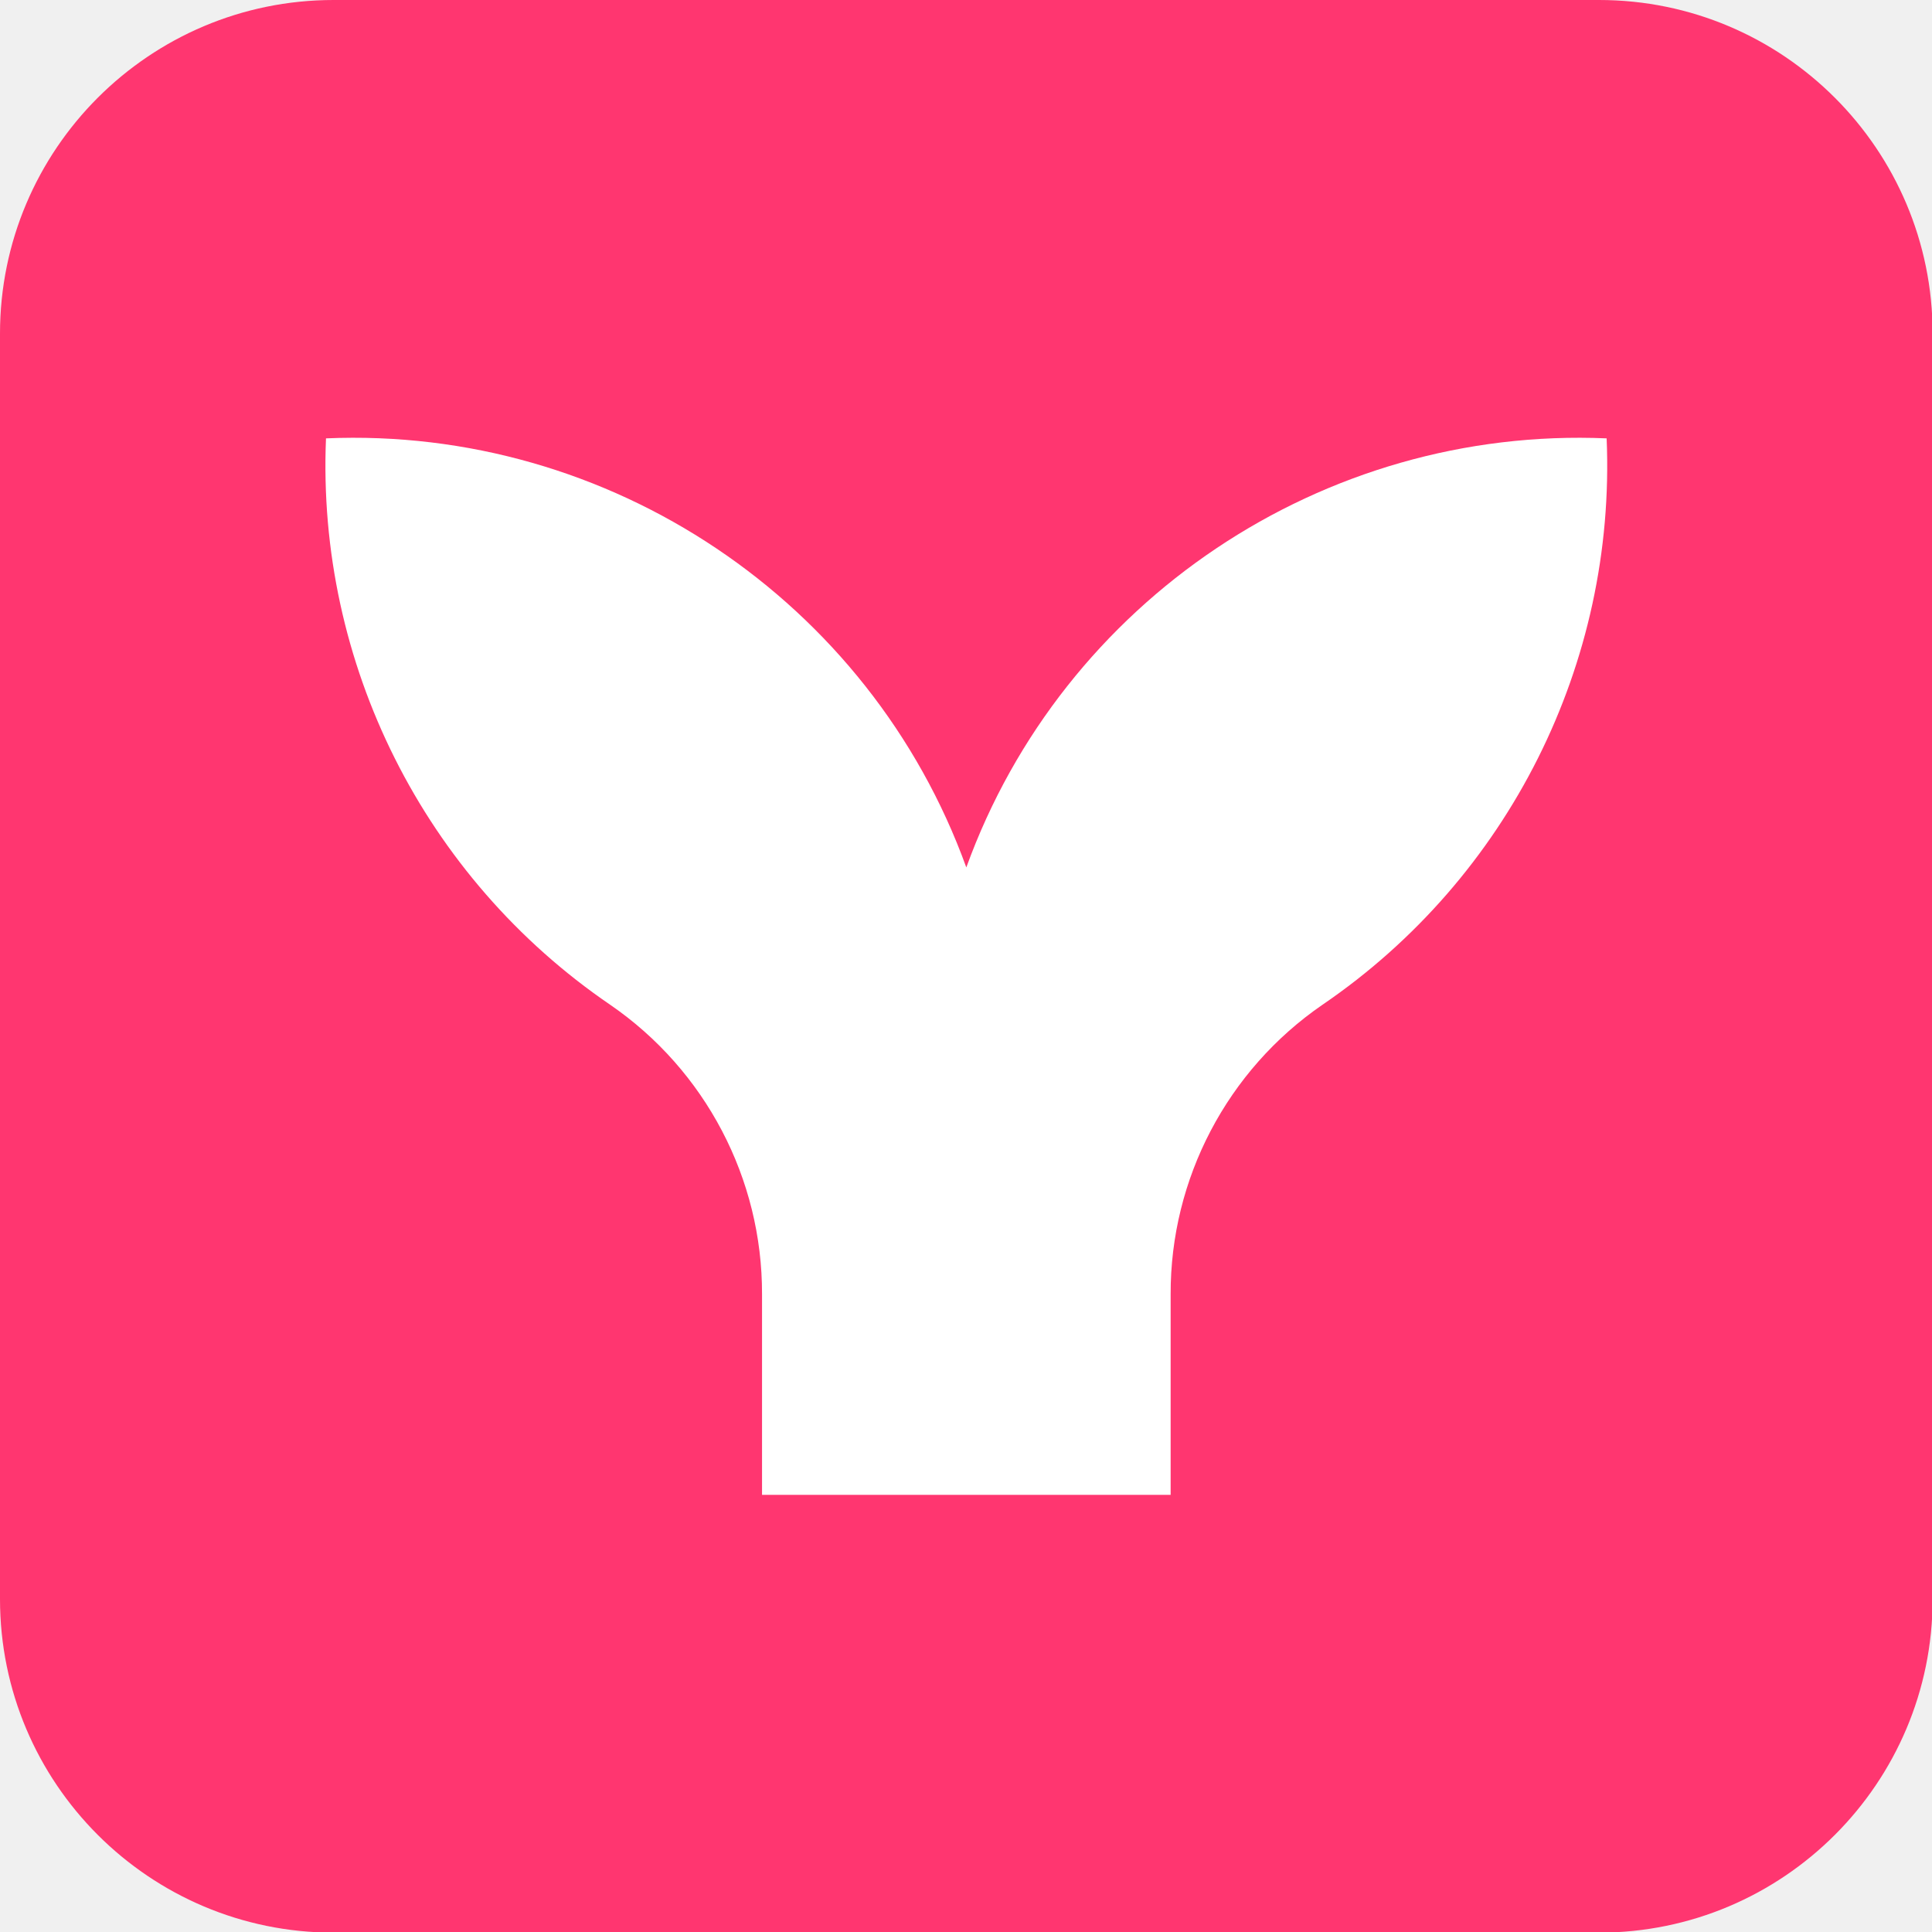
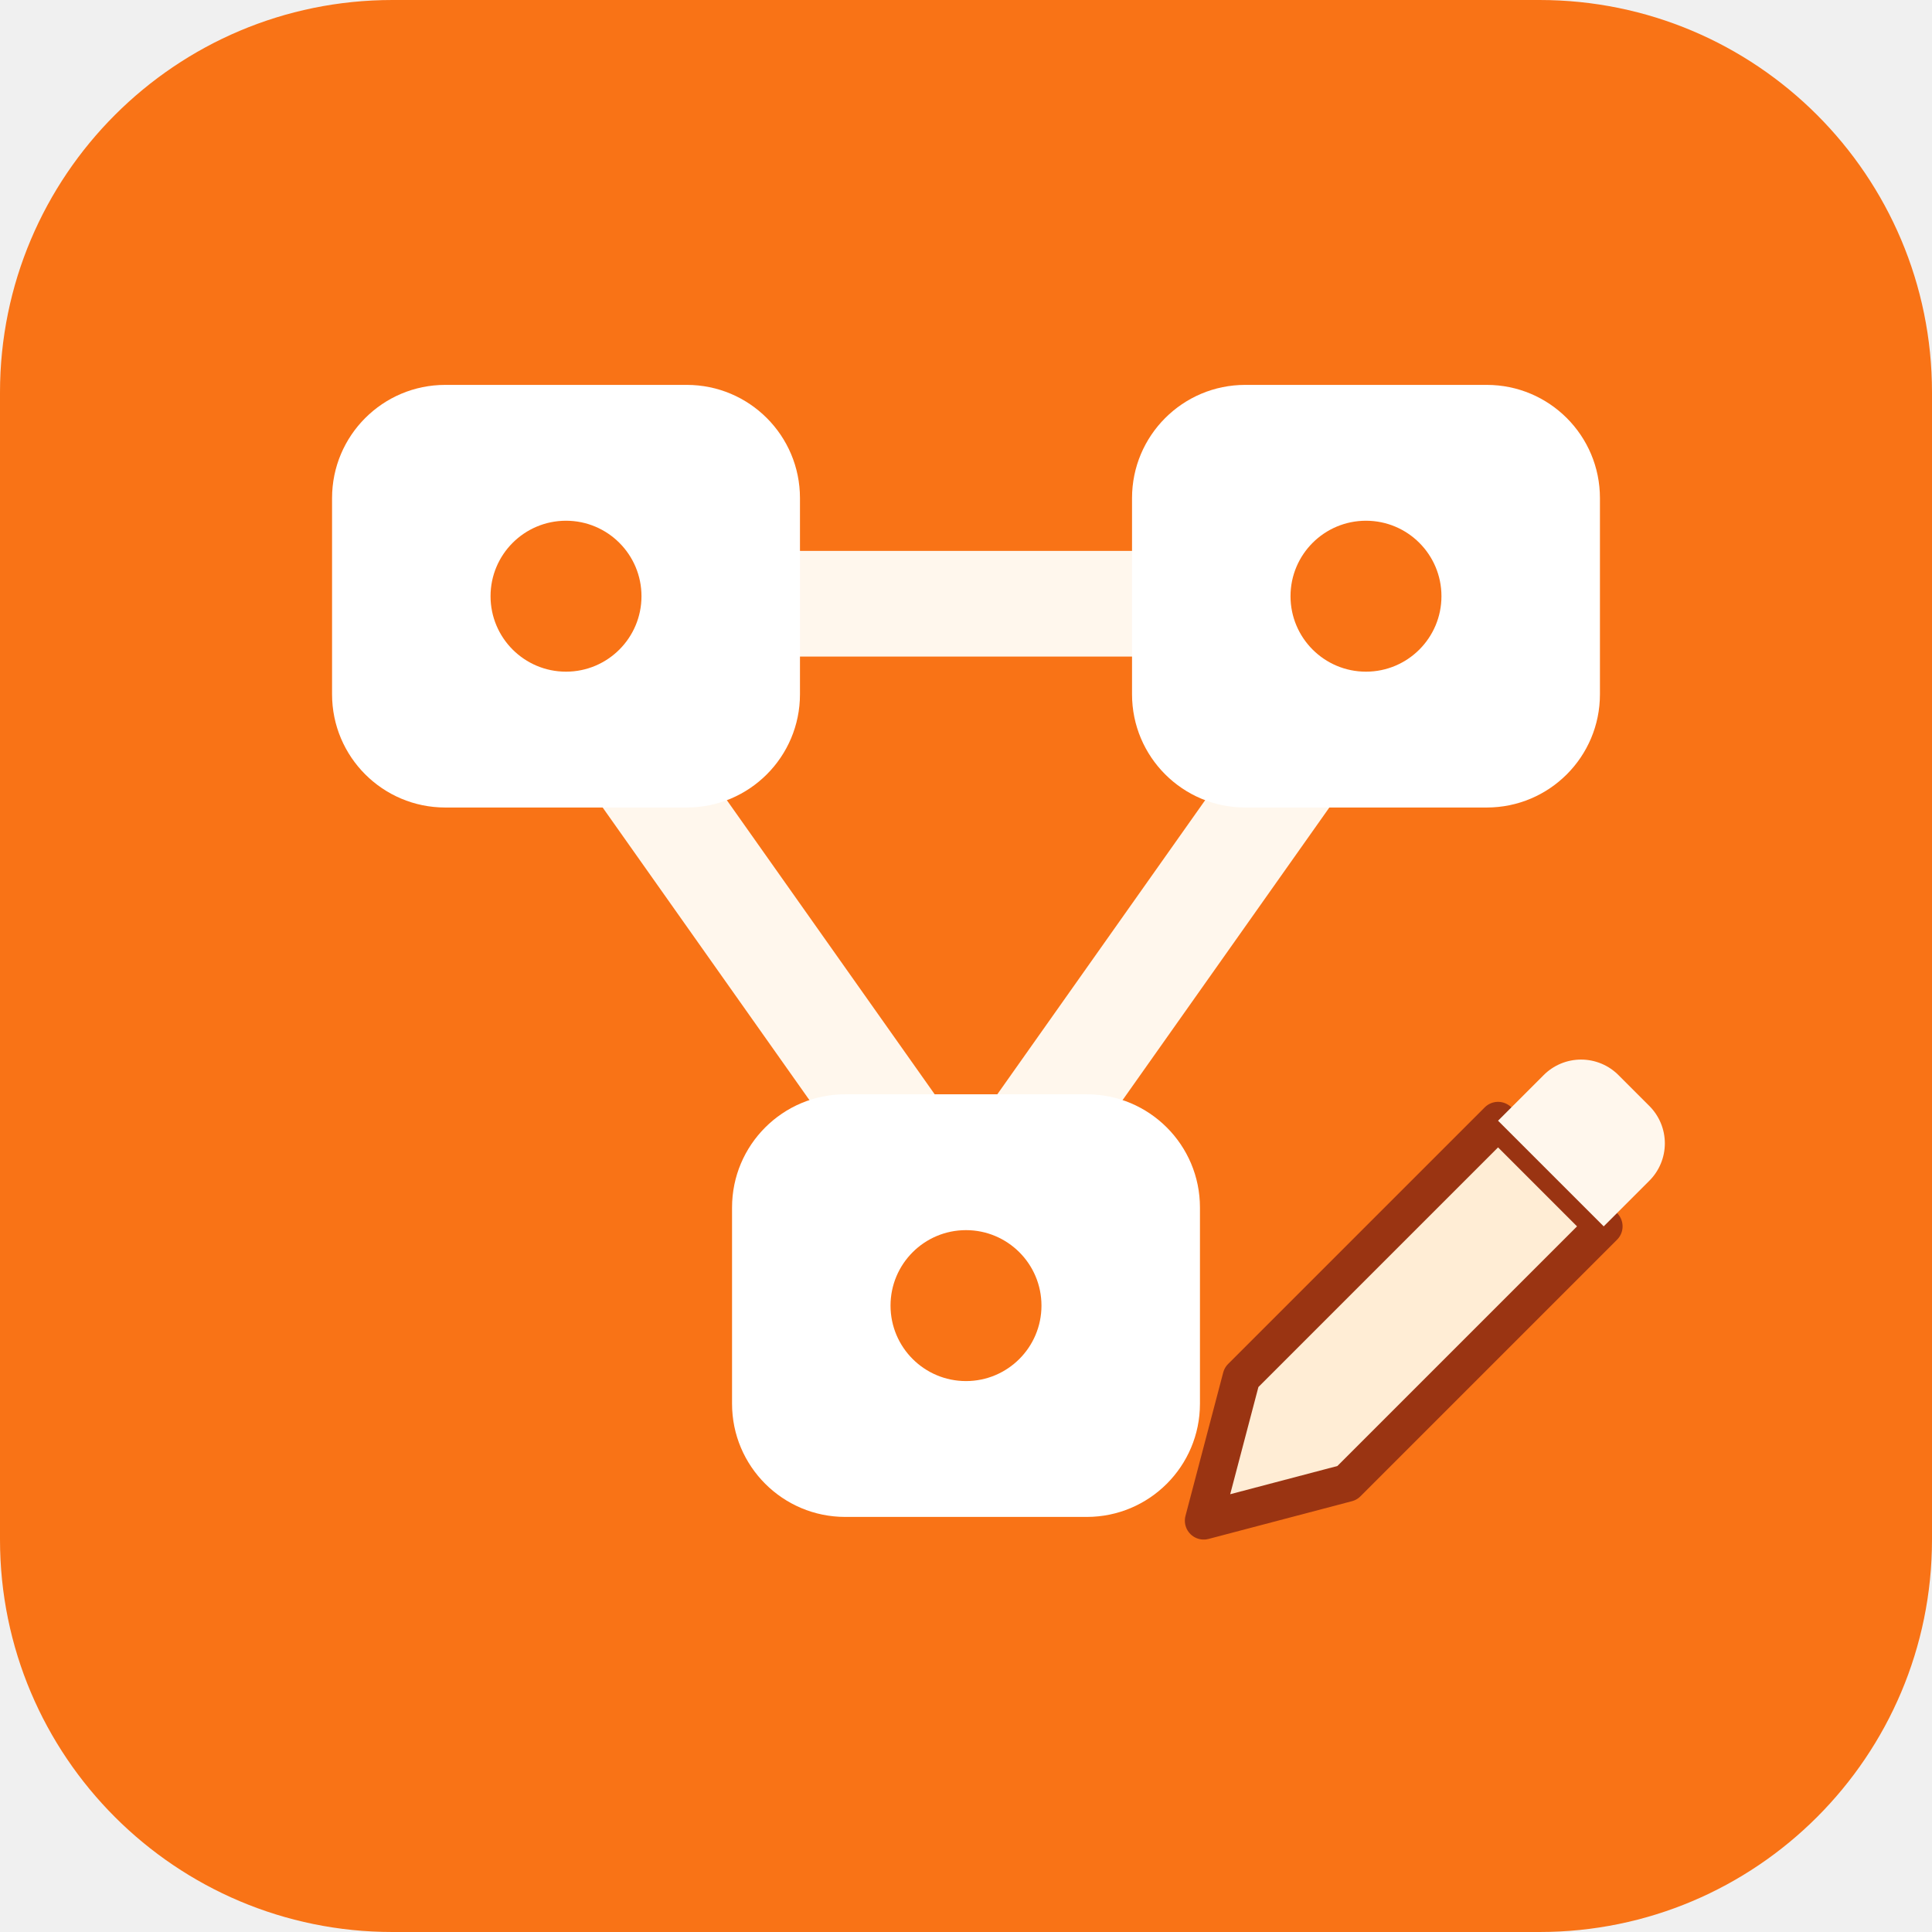
- <svg xmlns="http://www.w3.org/2000/svg" width="100%" height="100%" viewBox="0 0 490 490" version="1.1" xml:space="preserve" style="fill-rule:evenodd;clip-rule:evenodd;stroke-linejoin:round;stroke-miterlimit:2;">
-   <path d="M490.16,84.61C490.16,37.912 452.248,0 405.55,0L84.61,0C37.912,0 0,37.912 0,84.61L0,405.55C0,452.248 37.912,490.16 84.61,490.16L405.55,490.16C452.248,490.16 490.16,452.248 490.16,405.55L490.16,84.61Z" style="fill:#ff3670;" />
-   <path d="M407.48,111.18C335.587,108.103 269.573,152.338 245.08,220C220.587,152.338 154.573,108.103 82.68,111.18C80.285,168.229 107.577,222.632 154.74,254.82C178.908,271.419 193.35,298.951 193.27,328.27L193.27,379.13L296.9,379.13L296.9,328.27C296.816,298.953 311.255,271.42 335.42,254.82C382.596,222.644 409.892,168.233 407.48,111.18Z" style="fill:white;fill-rule:nonzero;" />
+ <svg xmlns="http://www.w3.org/2000/svg" viewBox="0 0 512 512" width="512" height="512" role="img" aria-label="图表编辑器">
+   <rect width="512" height="512" rx="104" fill="#f97316" />
+   <path d="M150 160h212M150 176l106 150 106-150" fill="none" stroke="#fff7ed" stroke-width="28" stroke-linecap="round" stroke-linejoin="round" />
+   <rect x="88" y="102" width="124" height="112" rx="30" fill="#fff" />
+   <rect x="300" y="102" width="124" height="112" rx="30" fill="#fff" />
+   <rect x="194" y="290" width="124" height="112" rx="30" fill="#fff" />
+   <circle cx="150" cy="158" r="20" fill="#f97316" />
+   <circle cx="362" cy="158" r="20" fill="#f97316" />
+   <circle cx="256" cy="346" r="20" fill="#f97316" />
+   <path d="M329 365l68-68 28 28-68 68-38 10z" fill="#ffedd5" stroke="#9a3412" stroke-width="10" stroke-linejoin="round" />
+   <path d="M397 297l12-12a14 14 0 0 1 20 0l8 8a14 14 0 0 1 0 20l-12 12z" fill="#fff7ed" />
</svg>
